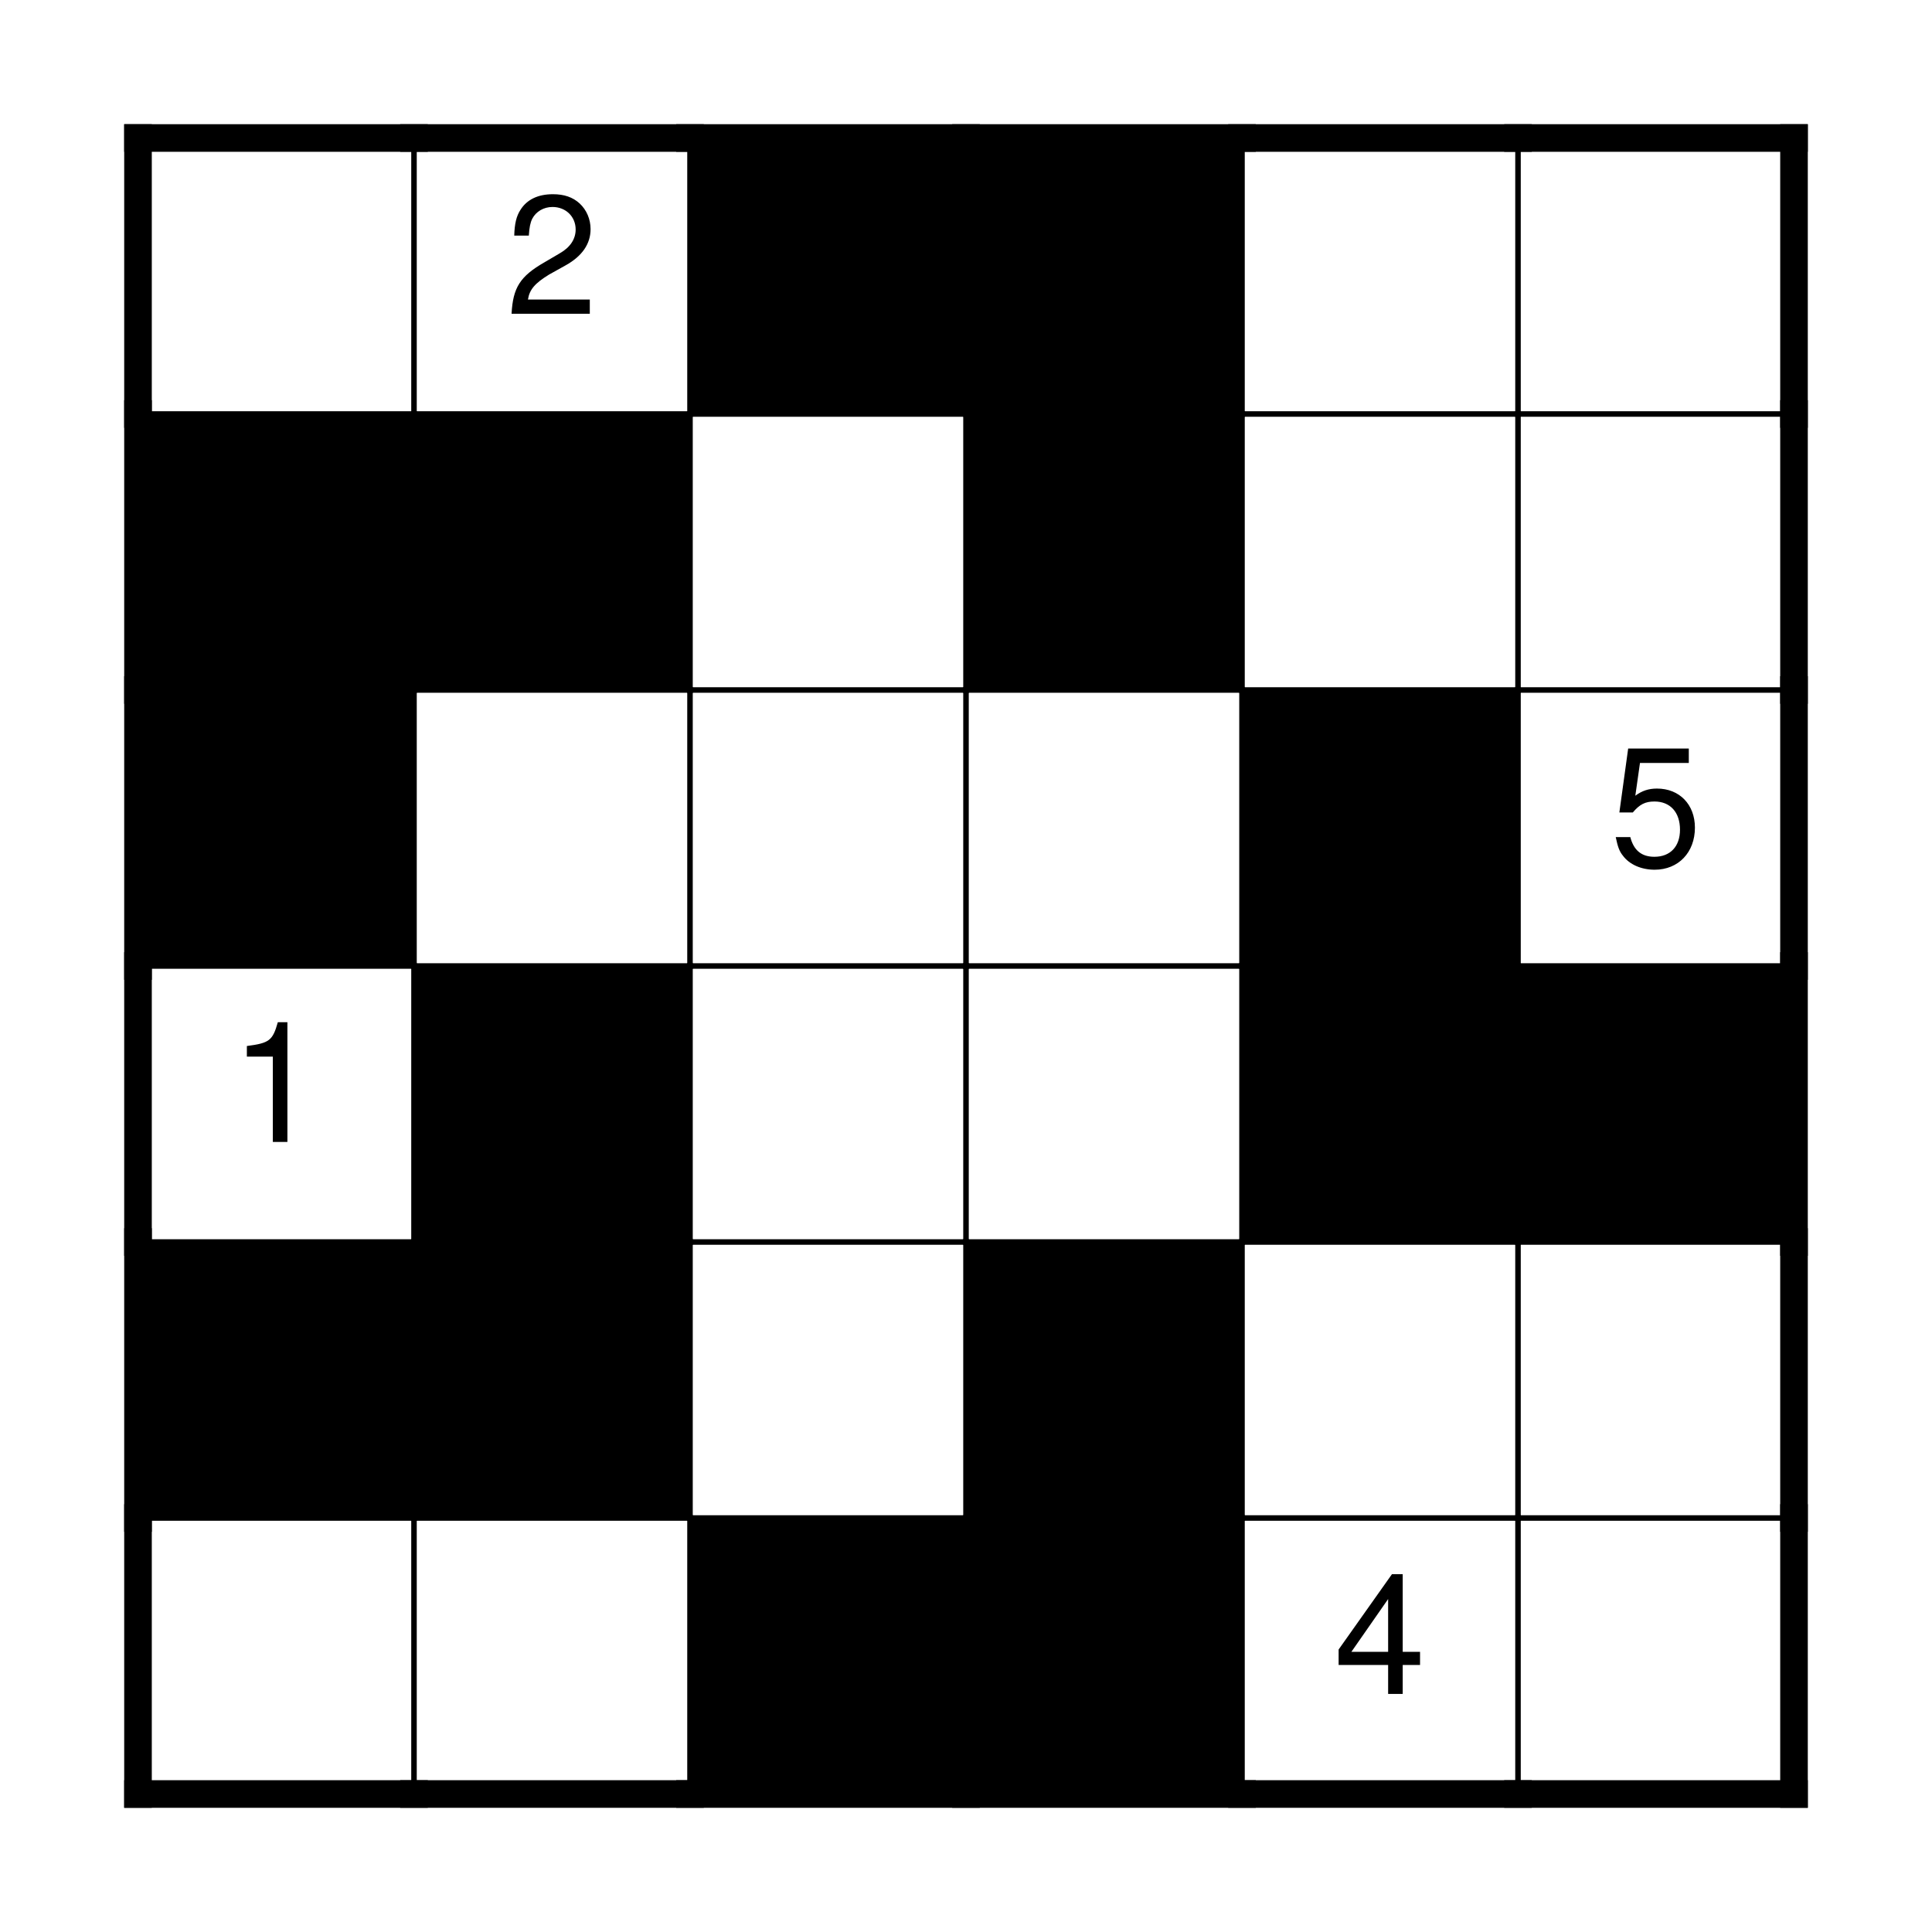
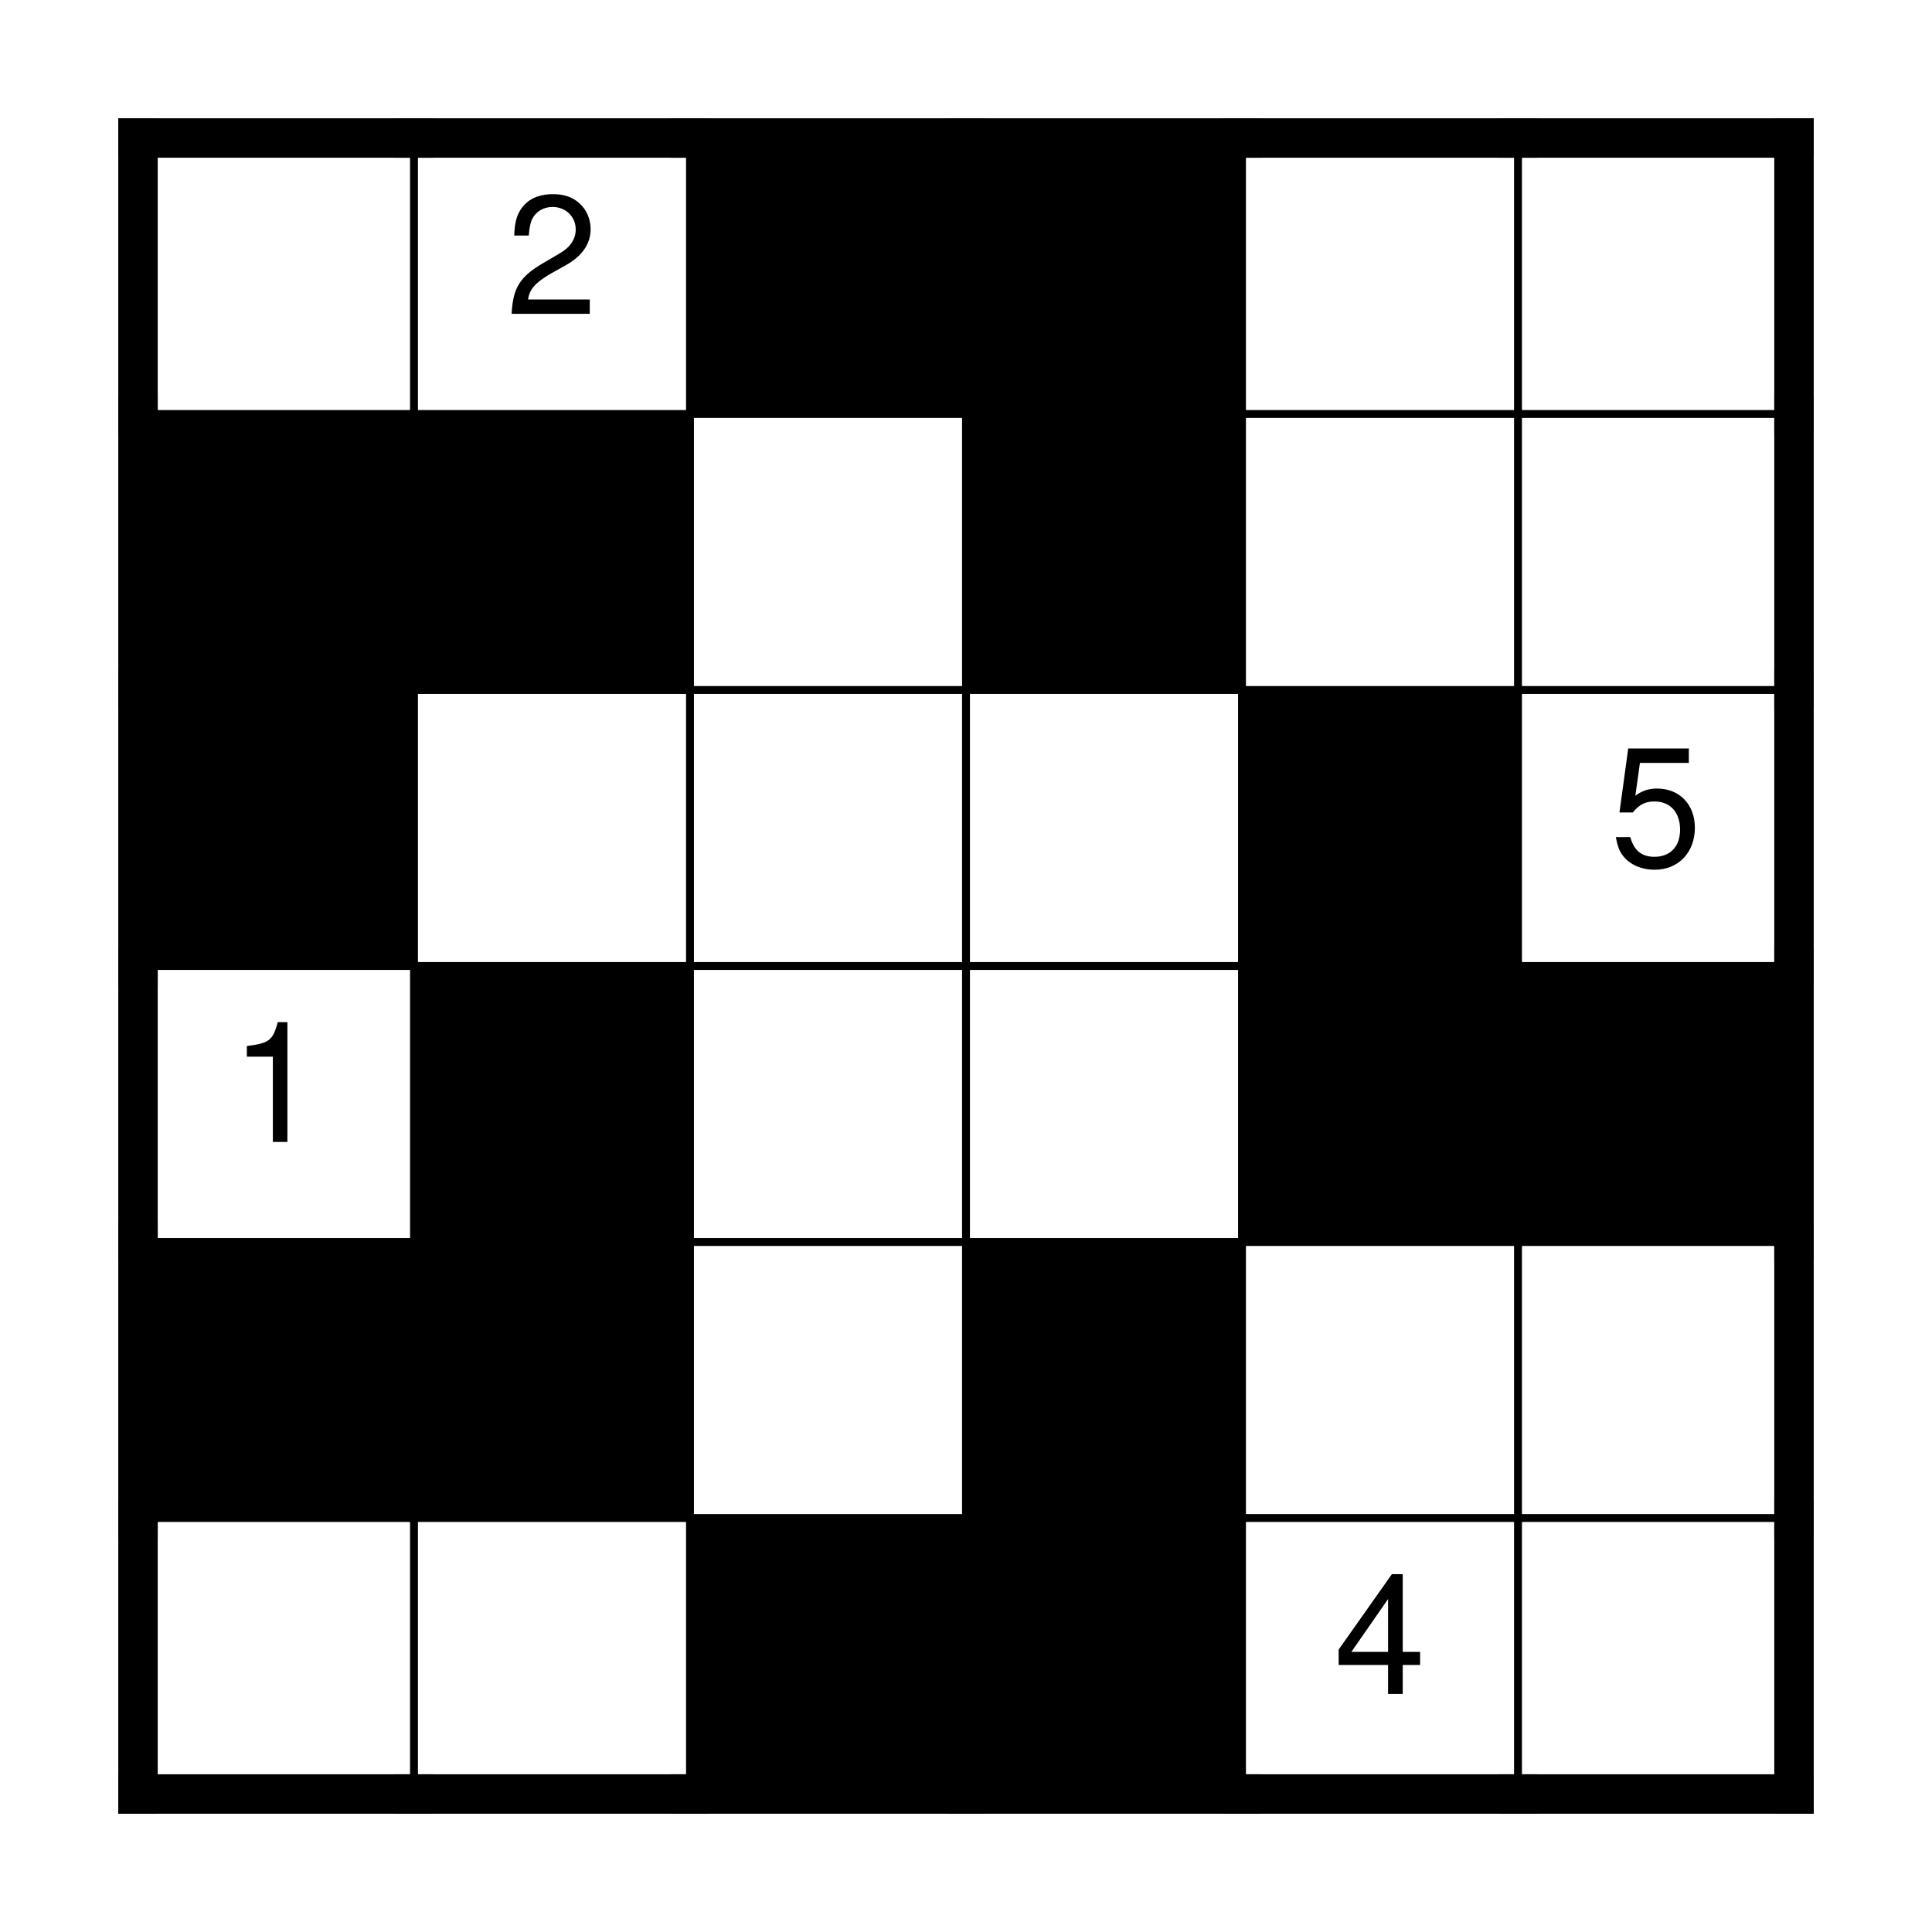
- <svg xmlns="http://www.w3.org/2000/svg" xmlns:ns1="http://svgjs.com/svgjs" width="350" height="350" version="1.1">
-   <rect width="350" height="350" x="0" y="0" fill="white" stroke="transparent" />
-   <line x1="25" y1="25" x2="75" y2="25" stroke-linecap="square" stroke-width="5" stroke="black" />
-   <line x1="25" y1="325" x2="75" y2="325" stroke-linecap="square" stroke-width="5" stroke="black" />
-   <line x1="75" y1="25" x2="125" y2="25" stroke-linecap="square" stroke-width="5" stroke="black" />
-   <line x1="75" y1="325" x2="125" y2="325" stroke-linecap="square" stroke-width="5" stroke="black" />
-   <line x1="125" y1="25" x2="175" y2="25" stroke-linecap="square" stroke-width="5" stroke="black" />
-   <line x1="125" y1="325" x2="175" y2="325" stroke-linecap="square" stroke-width="5" stroke="black" />
-   <line x1="175" y1="25" x2="225" y2="25" stroke-linecap="square" stroke-width="5" stroke="black" />
-   <line x1="175" y1="325" x2="225" y2="325" stroke-linecap="square" stroke-width="5" stroke="black" />
-   <line x1="225" y1="25" x2="275" y2="25" stroke-linecap="square" stroke-width="5" stroke="black" />
-   <line x1="225" y1="325" x2="275" y2="325" stroke-linecap="square" stroke-width="5" stroke="black" />
-   <line x1="275" y1="25" x2="325" y2="25" stroke-linecap="square" stroke-width="5" stroke="black" />
-   <line x1="275" y1="325" x2="325" y2="325" stroke-linecap="square" stroke-width="5" stroke="black" />
-   <line x1="25" y1="25" x2="25" y2="75" stroke-linecap="square" stroke-width="5" stroke="black" />
-   <line x1="325" y1="25" x2="325" y2="75" stroke-linecap="square" stroke-width="5" stroke="black" />
-   <line x1="25" y1="75" x2="25" y2="125" stroke-linecap="square" stroke-width="5" stroke="black" />
-   <line x1="325" y1="75" x2="325" y2="125" stroke-linecap="square" stroke-width="5" stroke="black" />
-   <line x1="25" y1="125" x2="25" y2="175" stroke-linecap="square" stroke-width="5" stroke="black" />
-   <line x1="325" y1="125" x2="325" y2="175" stroke-linecap="square" stroke-width="5" stroke="black" />
-   <line x1="25" y1="175" x2="25" y2="225" stroke-linecap="square" stroke-width="5" stroke="black" />
-   <line x1="325" y1="175" x2="325" y2="225" stroke-linecap="square" stroke-width="5" stroke="black" />
-   <line x1="25" y1="225" x2="25" y2="275" stroke-linecap="square" stroke-width="5" stroke="black" />
-   <line x1="325" y1="225" x2="325" y2="275" stroke-linecap="square" stroke-width="5" stroke="black" />
-   <line x1="25" y1="275" x2="25" y2="325" stroke-linecap="square" stroke-width="5" stroke="black" />
-   <line x1="325" y1="275" x2="325" y2="325" stroke-linecap="square" stroke-width="5" stroke="black" />
-   <line x1="25" y1="75" x2="75" y2="75" stroke-linecap="square" stroke-width="1" stroke="black" />
-   <line x1="25" y1="125" x2="75" y2="125" stroke-linecap="square" stroke-width="1" stroke="black" />
-   <line x1="25" y1="175" x2="75" y2="175" stroke-linecap="square" stroke-width="1" stroke="black" />
-   <line x1="25" y1="225" x2="75" y2="225" stroke-linecap="square" stroke-width="1" stroke="black" />
-   <line x1="25" y1="275" x2="75" y2="275" stroke-linecap="square" stroke-width="1" stroke="black" />
-   <line x1="75" y1="25" x2="75" y2="75" stroke-linecap="square" stroke-width="1" stroke="black" />
-   <line x1="75" y1="75" x2="125" y2="75" stroke-linecap="square" stroke-width="1" stroke="black" />
-   <line x1="75" y1="75" x2="75" y2="125" stroke-linecap="square" stroke-width="1" stroke="black" />
-   <line x1="75" y1="125" x2="125" y2="125" stroke-linecap="square" stroke-width="1" stroke="black" />
-   <line x1="75" y1="125" x2="75" y2="175" stroke-linecap="square" stroke-width="1" stroke="black" />
-   <line x1="75" y1="175" x2="125" y2="175" stroke-linecap="square" stroke-width="1" stroke="black" />
-   <line x1="75" y1="175" x2="75" y2="225" stroke-linecap="square" stroke-width="1" stroke="black" />
-   <line x1="75" y1="225" x2="125" y2="225" stroke-linecap="square" stroke-width="1" stroke="black" />
-   <line x1="75" y1="225" x2="75" y2="275" stroke-linecap="square" stroke-width="1" stroke="black" />
-   <line x1="75" y1="275" x2="125" y2="275" stroke-linecap="square" stroke-width="1" stroke="black" />
-   <line x1="75" y1="275" x2="75" y2="325" stroke-linecap="square" stroke-width="1" stroke="black" />
-   <line x1="125" y1="25" x2="125" y2="75" stroke-linecap="square" stroke-width="1" stroke="black" />
-   <line x1="125" y1="75" x2="175" y2="75" stroke-linecap="square" stroke-width="1" stroke="black" />
-   <line x1="125" y1="75" x2="125" y2="125" stroke-linecap="square" stroke-width="1" stroke="black" />
-   <line x1="125" y1="125" x2="175" y2="125" stroke-linecap="square" stroke-width="1" stroke="black" />
-   <line x1="125" y1="125" x2="125" y2="175" stroke-linecap="square" stroke-width="1" stroke="black" />
-   <line x1="125" y1="175" x2="175" y2="175" stroke-linecap="square" stroke-width="1" stroke="black" />
-   <line x1="125" y1="175" x2="125" y2="225" stroke-linecap="square" stroke-width="1" stroke="black" />
-   <line x1="125" y1="225" x2="175" y2="225" stroke-linecap="square" stroke-width="1" stroke="black" />
-   <line x1="125" y1="225" x2="125" y2="275" stroke-linecap="square" stroke-width="1" stroke="black" />
-   <line x1="125" y1="275" x2="175" y2="275" stroke-linecap="square" stroke-width="1" stroke="black" />
-   <line x1="125" y1="275" x2="125" y2="325" stroke-linecap="square" stroke-width="1" stroke="black" />
-   <line x1="175" y1="25" x2="175" y2="75" stroke-linecap="square" stroke-width="1" stroke="black" />
-   <line x1="175" y1="75" x2="225" y2="75" stroke-linecap="square" stroke-width="1" stroke="black" />
-   <line x1="175" y1="75" x2="175" y2="125" stroke-linecap="square" stroke-width="1" stroke="black" />
-   <line x1="175" y1="125" x2="225" y2="125" stroke-linecap="square" stroke-width="1" stroke="black" />
-   <line x1="175" y1="125" x2="175" y2="175" stroke-linecap="square" stroke-width="1" stroke="black" />
-   <line x1="175" y1="175" x2="225" y2="175" stroke-linecap="square" stroke-width="1" stroke="black" />
-   <line x1="175" y1="175" x2="175" y2="225" stroke-linecap="square" stroke-width="1" stroke="black" />
-   <line x1="175" y1="225" x2="225" y2="225" stroke-linecap="square" stroke-width="1" stroke="black" />
-   <line x1="175" y1="225" x2="175" y2="275" stroke-linecap="square" stroke-width="1" stroke="black" />
-   <line x1="175" y1="275" x2="225" y2="275" stroke-linecap="square" stroke-width="1" stroke="black" />
-   <line x1="175" y1="275" x2="175" y2="325" stroke-linecap="square" stroke-width="1" stroke="black" />
-   <line x1="225" y1="25" x2="225" y2="75" stroke-linecap="square" stroke-width="1" stroke="black" />
-   <line x1="225" y1="75" x2="275" y2="75" stroke-linecap="square" stroke-width="1" stroke="black" />
-   <line x1="225" y1="75" x2="225" y2="125" stroke-linecap="square" stroke-width="1" stroke="black" />
-   <line x1="225" y1="125" x2="275" y2="125" stroke-linecap="square" stroke-width="1" stroke="black" />
-   <line x1="225" y1="125" x2="225" y2="175" stroke-linecap="square" stroke-width="1" stroke="black" />
-   <line x1="225" y1="175" x2="275" y2="175" stroke-linecap="square" stroke-width="1" stroke="black" />
-   <line x1="225" y1="175" x2="225" y2="225" stroke-linecap="square" stroke-width="1" stroke="black" />
-   <line x1="225" y1="225" x2="275" y2="225" stroke-linecap="square" stroke-width="1" stroke="black" />
-   <line x1="225" y1="225" x2="225" y2="275" stroke-linecap="square" stroke-width="1" stroke="black" />
-   <line x1="225" y1="275" x2="275" y2="275" stroke-linecap="square" stroke-width="1" stroke="black" />
-   <line x1="225" y1="275" x2="225" y2="325" stroke-linecap="square" stroke-width="1" stroke="black" />
-   <line x1="275" y1="25" x2="275" y2="75" stroke-linecap="square" stroke-width="1" stroke="black" />
-   <line x1="275" y1="75" x2="325" y2="75" stroke-linecap="square" stroke-width="1" stroke="black" />
-   <line x1="275" y1="75" x2="275" y2="125" stroke-linecap="square" stroke-width="1" stroke="black" />
-   <line x1="275" y1="125" x2="325" y2="125" stroke-linecap="square" stroke-width="1" stroke="black" />
-   <line x1="275" y1="125" x2="275" y2="175" stroke-linecap="square" stroke-width="1" stroke="black" />
-   <line x1="275" y1="175" x2="325" y2="175" stroke-linecap="square" stroke-width="1" stroke="black" />
-   <line x1="275" y1="175" x2="275" y2="225" stroke-linecap="square" stroke-width="1" stroke="black" />
-   <line x1="275" y1="225" x2="325" y2="225" stroke-linecap="square" stroke-width="1" stroke="black" />
-   <line x1="275" y1="225" x2="275" y2="275" stroke-linecap="square" stroke-width="1" stroke="black" />
-   <line x1="275" y1="275" x2="325" y2="275" stroke-linecap="square" stroke-width="1" stroke="black" />
-   <line x1="275" y1="275" x2="275" y2="325" stroke-linecap="square" stroke-width="1" stroke="black" />
-   <text font-family="Helvetica, Arial, sans-serif" x="100" y="50" font-size="30" text-anchor="middle" dominant-baseline="central" ns1:data="{&quot;leading&quot;:&quot;1.3&quot;}">2</text>
-   <rect width="50" height="50" x="125" y="25" stroke="transparent" />
-   <rect width="50" height="50" x="175" y="25" stroke="transparent" />
-   <rect width="50" height="50" x="25" y="75" stroke="transparent" />
-   <rect width="50" height="50" x="75" y="75" stroke="transparent" />
-   <rect width="50" height="50" x="175" y="75" stroke="transparent" />
-   <rect width="50" height="50" x="25" y="125" stroke="transparent" />
-   <rect width="50" height="50" x="225" y="125" stroke="transparent" />
-   <text font-family="Helvetica, Arial, sans-serif" x="300" y="150" font-size="30" text-anchor="middle" dominant-baseline="central" ns1:data="{&quot;leading&quot;:&quot;1.3&quot;}">5</text>
-   <text font-family="Helvetica, Arial, sans-serif" x="50" y="200" font-size="30" text-anchor="middle" dominant-baseline="central" ns1:data="{&quot;leading&quot;:&quot;1.3&quot;}">1</text>
-   <rect width="50" height="50" x="75" y="175" stroke="transparent" />
-   <rect width="50" height="50" x="225" y="175" stroke="transparent" />
-   <rect width="50" height="50" x="275" y="175" stroke="transparent" />
-   <rect width="50" height="50" x="25" y="225" stroke="transparent" />
-   <rect width="50" height="50" x="75" y="225" stroke="transparent" />
-   <rect width="50" height="50" x="175" y="225" stroke="transparent" />
-   <rect width="50" height="50" x="125" y="275" stroke="transparent" />
-   <rect width="50" height="50" x="175" y="275" stroke="transparent" />
-   <text font-family="Helvetica, Arial, sans-serif" x="250" y="300" font-size="30" text-anchor="middle" dominant-baseline="central" ns1:data="{&quot;leading&quot;:&quot;1.3&quot;}">4</text>
+ <svg xmlns="http://www.w3.org/2000/svg" xmlns:ns1="http://svgjs.com/svgjs" width="245" height="245" version="1.1">
+   <rect width="245" height="245" x="0" y="0" fill="white" stroke="transparent" />
+   <line x1="17.5" y1="17.5" x2="52.5" y2="17.5" stroke-linecap="square" stroke-width="5" stroke="black" />
+   <line x1="17.5" y1="227.5" x2="52.5" y2="227.5" stroke-linecap="square" stroke-width="5" stroke="black" />
+   <line x1="52.5" y1="17.5" x2="87.5" y2="17.5" stroke-linecap="square" stroke-width="5" stroke="black" />
+   <line x1="52.5" y1="227.5" x2="87.5" y2="227.5" stroke-linecap="square" stroke-width="5" stroke="black" />
+   <line x1="87.5" y1="17.5" x2="122.5" y2="17.5" stroke-linecap="square" stroke-width="5" stroke="black" />
+   <line x1="87.5" y1="227.5" x2="122.5" y2="227.5" stroke-linecap="square" stroke-width="5" stroke="black" />
+   <line x1="122.5" y1="17.5" x2="157.5" y2="17.5" stroke-linecap="square" stroke-width="5" stroke="black" />
+   <line x1="122.5" y1="227.5" x2="157.5" y2="227.5" stroke-linecap="square" stroke-width="5" stroke="black" />
+   <line x1="157.5" y1="17.5" x2="192.5" y2="17.5" stroke-linecap="square" stroke-width="5" stroke="black" />
+   <line x1="157.5" y1="227.5" x2="192.5" y2="227.5" stroke-linecap="square" stroke-width="5" stroke="black" />
+   <line x1="192.5" y1="17.5" x2="227.5" y2="17.5" stroke-linecap="square" stroke-width="5" stroke="black" />
+   <line x1="192.5" y1="227.5" x2="227.5" y2="227.5" stroke-linecap="square" stroke-width="5" stroke="black" />
+   <line x1="17.5" y1="17.5" x2="17.5" y2="52.5" stroke-linecap="square" stroke-width="5" stroke="black" />
+   <line x1="227.5" y1="17.5" x2="227.5" y2="52.5" stroke-linecap="square" stroke-width="5" stroke="black" />
+   <line x1="17.5" y1="52.5" x2="17.5" y2="87.5" stroke-linecap="square" stroke-width="5" stroke="black" />
+   <line x1="227.5" y1="52.5" x2="227.5" y2="87.5" stroke-linecap="square" stroke-width="5" stroke="black" />
+   <line x1="17.5" y1="87.5" x2="17.5" y2="122.5" stroke-linecap="square" stroke-width="5" stroke="black" />
+   <line x1="227.5" y1="87.5" x2="227.5" y2="122.5" stroke-linecap="square" stroke-width="5" stroke="black" />
+   <line x1="17.5" y1="122.5" x2="17.5" y2="157.5" stroke-linecap="square" stroke-width="5" stroke="black" />
+   <line x1="227.5" y1="122.5" x2="227.5" y2="157.5" stroke-linecap="square" stroke-width="5" stroke="black" />
+   <line x1="17.5" y1="157.5" x2="17.5" y2="192.5" stroke-linecap="square" stroke-width="5" stroke="black" />
+   <line x1="227.5" y1="157.5" x2="227.5" y2="192.5" stroke-linecap="square" stroke-width="5" stroke="black" />
+   <line x1="17.5" y1="192.5" x2="17.5" y2="227.5" stroke-linecap="square" stroke-width="5" stroke="black" />
+   <line x1="227.5" y1="192.5" x2="227.5" y2="227.5" stroke-linecap="square" stroke-width="5" stroke="black" />
+   <line x1="17.5" y1="52.5" x2="52.5" y2="52.5" stroke-linecap="square" stroke-width="1" stroke="black" />
+   <line x1="17.5" y1="87.5" x2="52.5" y2="87.5" stroke-linecap="square" stroke-width="1" stroke="black" />
+   <line x1="17.5" y1="122.5" x2="52.5" y2="122.5" stroke-linecap="square" stroke-width="1" stroke="black" />
+   <line x1="17.5" y1="157.5" x2="52.5" y2="157.5" stroke-linecap="square" stroke-width="1" stroke="black" />
+   <line x1="17.5" y1="192.5" x2="52.5" y2="192.5" stroke-linecap="square" stroke-width="1" stroke="black" />
+   <line x1="52.5" y1="17.5" x2="52.5" y2="52.5" stroke-linecap="square" stroke-width="1" stroke="black" />
+   <line x1="52.5" y1="52.5" x2="87.5" y2="52.5" stroke-linecap="square" stroke-width="1" stroke="black" />
+   <line x1="52.5" y1="52.5" x2="52.5" y2="87.5" stroke-linecap="square" stroke-width="1" stroke="black" />
+   <line x1="52.5" y1="87.5" x2="87.5" y2="87.5" stroke-linecap="square" stroke-width="1" stroke="black" />
+   <line x1="52.5" y1="87.5" x2="52.5" y2="122.5" stroke-linecap="square" stroke-width="1" stroke="black" />
+   <line x1="52.5" y1="122.5" x2="87.5" y2="122.5" stroke-linecap="square" stroke-width="1" stroke="black" />
+   <line x1="52.5" y1="122.5" x2="52.5" y2="157.5" stroke-linecap="square" stroke-width="1" stroke="black" />
+   <line x1="52.5" y1="157.5" x2="87.5" y2="157.5" stroke-linecap="square" stroke-width="1" stroke="black" />
+   <line x1="52.5" y1="157.5" x2="52.5" y2="192.5" stroke-linecap="square" stroke-width="1" stroke="black" />
+   <line x1="52.5" y1="192.5" x2="87.5" y2="192.5" stroke-linecap="square" stroke-width="1" stroke="black" />
+   <line x1="52.5" y1="192.5" x2="52.5" y2="227.5" stroke-linecap="square" stroke-width="1" stroke="black" />
+   <line x1="87.5" y1="17.5" x2="87.5" y2="52.5" stroke-linecap="square" stroke-width="1" stroke="black" />
+   <line x1="87.5" y1="52.5" x2="122.5" y2="52.5" stroke-linecap="square" stroke-width="1" stroke="black" />
+   <line x1="87.5" y1="52.5" x2="87.5" y2="87.5" stroke-linecap="square" stroke-width="1" stroke="black" />
+   <line x1="87.5" y1="87.5" x2="122.5" y2="87.5" stroke-linecap="square" stroke-width="1" stroke="black" />
+   <line x1="87.5" y1="87.5" x2="87.5" y2="122.5" stroke-linecap="square" stroke-width="1" stroke="black" />
+   <line x1="87.5" y1="122.5" x2="122.5" y2="122.5" stroke-linecap="square" stroke-width="1" stroke="black" />
+   <line x1="87.5" y1="122.5" x2="87.5" y2="157.5" stroke-linecap="square" stroke-width="1" stroke="black" />
+   <line x1="87.5" y1="157.5" x2="122.5" y2="157.5" stroke-linecap="square" stroke-width="1" stroke="black" />
+   <line x1="87.5" y1="157.5" x2="87.5" y2="192.5" stroke-linecap="square" stroke-width="1" stroke="black" />
+   <line x1="87.5" y1="192.5" x2="122.5" y2="192.5" stroke-linecap="square" stroke-width="1" stroke="black" />
+   <line x1="87.5" y1="192.5" x2="87.5" y2="227.5" stroke-linecap="square" stroke-width="1" stroke="black" />
+   <line x1="122.5" y1="17.5" x2="122.5" y2="52.5" stroke-linecap="square" stroke-width="1" stroke="black" />
+   <line x1="122.5" y1="52.5" x2="157.5" y2="52.5" stroke-linecap="square" stroke-width="1" stroke="black" />
+   <line x1="122.5" y1="52.5" x2="122.5" y2="87.5" stroke-linecap="square" stroke-width="1" stroke="black" />
+   <line x1="122.5" y1="87.5" x2="157.5" y2="87.5" stroke-linecap="square" stroke-width="1" stroke="black" />
+   <line x1="122.5" y1="87.5" x2="122.5" y2="122.5" stroke-linecap="square" stroke-width="1" stroke="black" />
+   <line x1="122.5" y1="122.5" x2="157.5" y2="122.5" stroke-linecap="square" stroke-width="1" stroke="black" />
+   <line x1="122.5" y1="122.5" x2="122.5" y2="157.5" stroke-linecap="square" stroke-width="1" stroke="black" />
+   <line x1="122.5" y1="157.5" x2="157.5" y2="157.5" stroke-linecap="square" stroke-width="1" stroke="black" />
+   <line x1="122.5" y1="157.5" x2="122.5" y2="192.5" stroke-linecap="square" stroke-width="1" stroke="black" />
+   <line x1="122.5" y1="192.5" x2="157.5" y2="192.5" stroke-linecap="square" stroke-width="1" stroke="black" />
+   <line x1="122.5" y1="192.5" x2="122.5" y2="227.5" stroke-linecap="square" stroke-width="1" stroke="black" />
+   <line x1="157.5" y1="17.5" x2="157.5" y2="52.5" stroke-linecap="square" stroke-width="1" stroke="black" />
+   <line x1="157.5" y1="52.5" x2="192.5" y2="52.5" stroke-linecap="square" stroke-width="1" stroke="black" />
+   <line x1="157.5" y1="52.5" x2="157.5" y2="87.5" stroke-linecap="square" stroke-width="1" stroke="black" />
+   <line x1="157.5" y1="87.5" x2="192.5" y2="87.5" stroke-linecap="square" stroke-width="1" stroke="black" />
+   <line x1="157.5" y1="87.5" x2="157.5" y2="122.5" stroke-linecap="square" stroke-width="1" stroke="black" />
+   <line x1="157.5" y1="122.5" x2="192.5" y2="122.5" stroke-linecap="square" stroke-width="1" stroke="black" />
+   <line x1="157.5" y1="122.5" x2="157.5" y2="157.5" stroke-linecap="square" stroke-width="1" stroke="black" />
+   <line x1="157.5" y1="157.5" x2="192.5" y2="157.5" stroke-linecap="square" stroke-width="1" stroke="black" />
+   <line x1="157.5" y1="157.5" x2="157.5" y2="192.5" stroke-linecap="square" stroke-width="1" stroke="black" />
+   <line x1="157.5" y1="192.5" x2="192.5" y2="192.5" stroke-linecap="square" stroke-width="1" stroke="black" />
+   <line x1="157.5" y1="192.5" x2="157.5" y2="227.5" stroke-linecap="square" stroke-width="1" stroke="black" />
+   <line x1="192.5" y1="17.5" x2="192.5" y2="52.5" stroke-linecap="square" stroke-width="1" stroke="black" />
+   <line x1="192.5" y1="52.5" x2="227.5" y2="52.5" stroke-linecap="square" stroke-width="1" stroke="black" />
+   <line x1="192.5" y1="52.5" x2="192.5" y2="87.5" stroke-linecap="square" stroke-width="1" stroke="black" />
+   <line x1="192.5" y1="87.5" x2="227.5" y2="87.5" stroke-linecap="square" stroke-width="1" stroke="black" />
+   <line x1="192.5" y1="87.5" x2="192.5" y2="122.5" stroke-linecap="square" stroke-width="1" stroke="black" />
+   <line x1="192.5" y1="122.5" x2="227.5" y2="122.5" stroke-linecap="square" stroke-width="1" stroke="black" />
+   <line x1="192.5" y1="122.5" x2="192.5" y2="157.5" stroke-linecap="square" stroke-width="1" stroke="black" />
+   <line x1="192.5" y1="157.5" x2="227.5" y2="157.5" stroke-linecap="square" stroke-width="1" stroke="black" />
+   <line x1="192.5" y1="157.5" x2="192.5" y2="192.5" stroke-linecap="square" stroke-width="1" stroke="black" />
+   <line x1="192.5" y1="192.5" x2="227.5" y2="192.5" stroke-linecap="square" stroke-width="1" stroke="black" />
+   <line x1="192.5" y1="192.5" x2="192.5" y2="227.5" stroke-linecap="square" stroke-width="1" stroke="black" />
+   <text font-family="Helvetica, Arial, sans-serif" x="70" y="35" font-size="21" text-anchor="middle" dominant-baseline="central" ns1:data="{&quot;leading&quot;:&quot;1.3&quot;}">2</text>
+   <rect width="35" height="35" x="87.5" y="17.5" stroke="transparent" />
+   <rect width="35" height="35" x="122.5" y="17.5" stroke="transparent" />
+   <rect width="35" height="35" x="17.5" y="52.5" stroke="transparent" />
+   <rect width="35" height="35" x="52.5" y="52.5" stroke="transparent" />
+   <rect width="35" height="35" x="122.5" y="52.5" stroke="transparent" />
+   <rect width="35" height="35" x="17.5" y="87.5" stroke="transparent" />
+   <rect width="35" height="35" x="157.5" y="87.5" stroke="transparent" />
+   <text font-family="Helvetica, Arial, sans-serif" x="210" y="105" font-size="21" text-anchor="middle" dominant-baseline="central" ns1:data="{&quot;leading&quot;:&quot;1.3&quot;}">5</text>
+   <text font-family="Helvetica, Arial, sans-serif" x="35" y="140" font-size="21" text-anchor="middle" dominant-baseline="central" ns1:data="{&quot;leading&quot;:&quot;1.3&quot;}">1</text>
+   <rect width="35" height="35" x="52.5" y="122.5" stroke="transparent" />
+   <rect width="35" height="35" x="157.5" y="122.5" stroke="transparent" />
+   <rect width="35" height="35" x="192.5" y="122.5" stroke="transparent" />
+   <rect width="35" height="35" x="17.5" y="157.5" stroke="transparent" />
+   <rect width="35" height="35" x="52.5" y="157.5" stroke="transparent" />
+   <rect width="35" height="35" x="122.5" y="157.5" stroke="transparent" />
+   <rect width="35" height="35" x="87.5" y="192.5" stroke="transparent" />
+   <rect width="35" height="35" x="122.5" y="192.5" stroke="transparent" />
+   <text font-family="Helvetica, Arial, sans-serif" x="175" y="210" font-size="21" text-anchor="middle" dominant-baseline="central" ns1:data="{&quot;leading&quot;:&quot;1.3&quot;}">4</text>
</svg>
